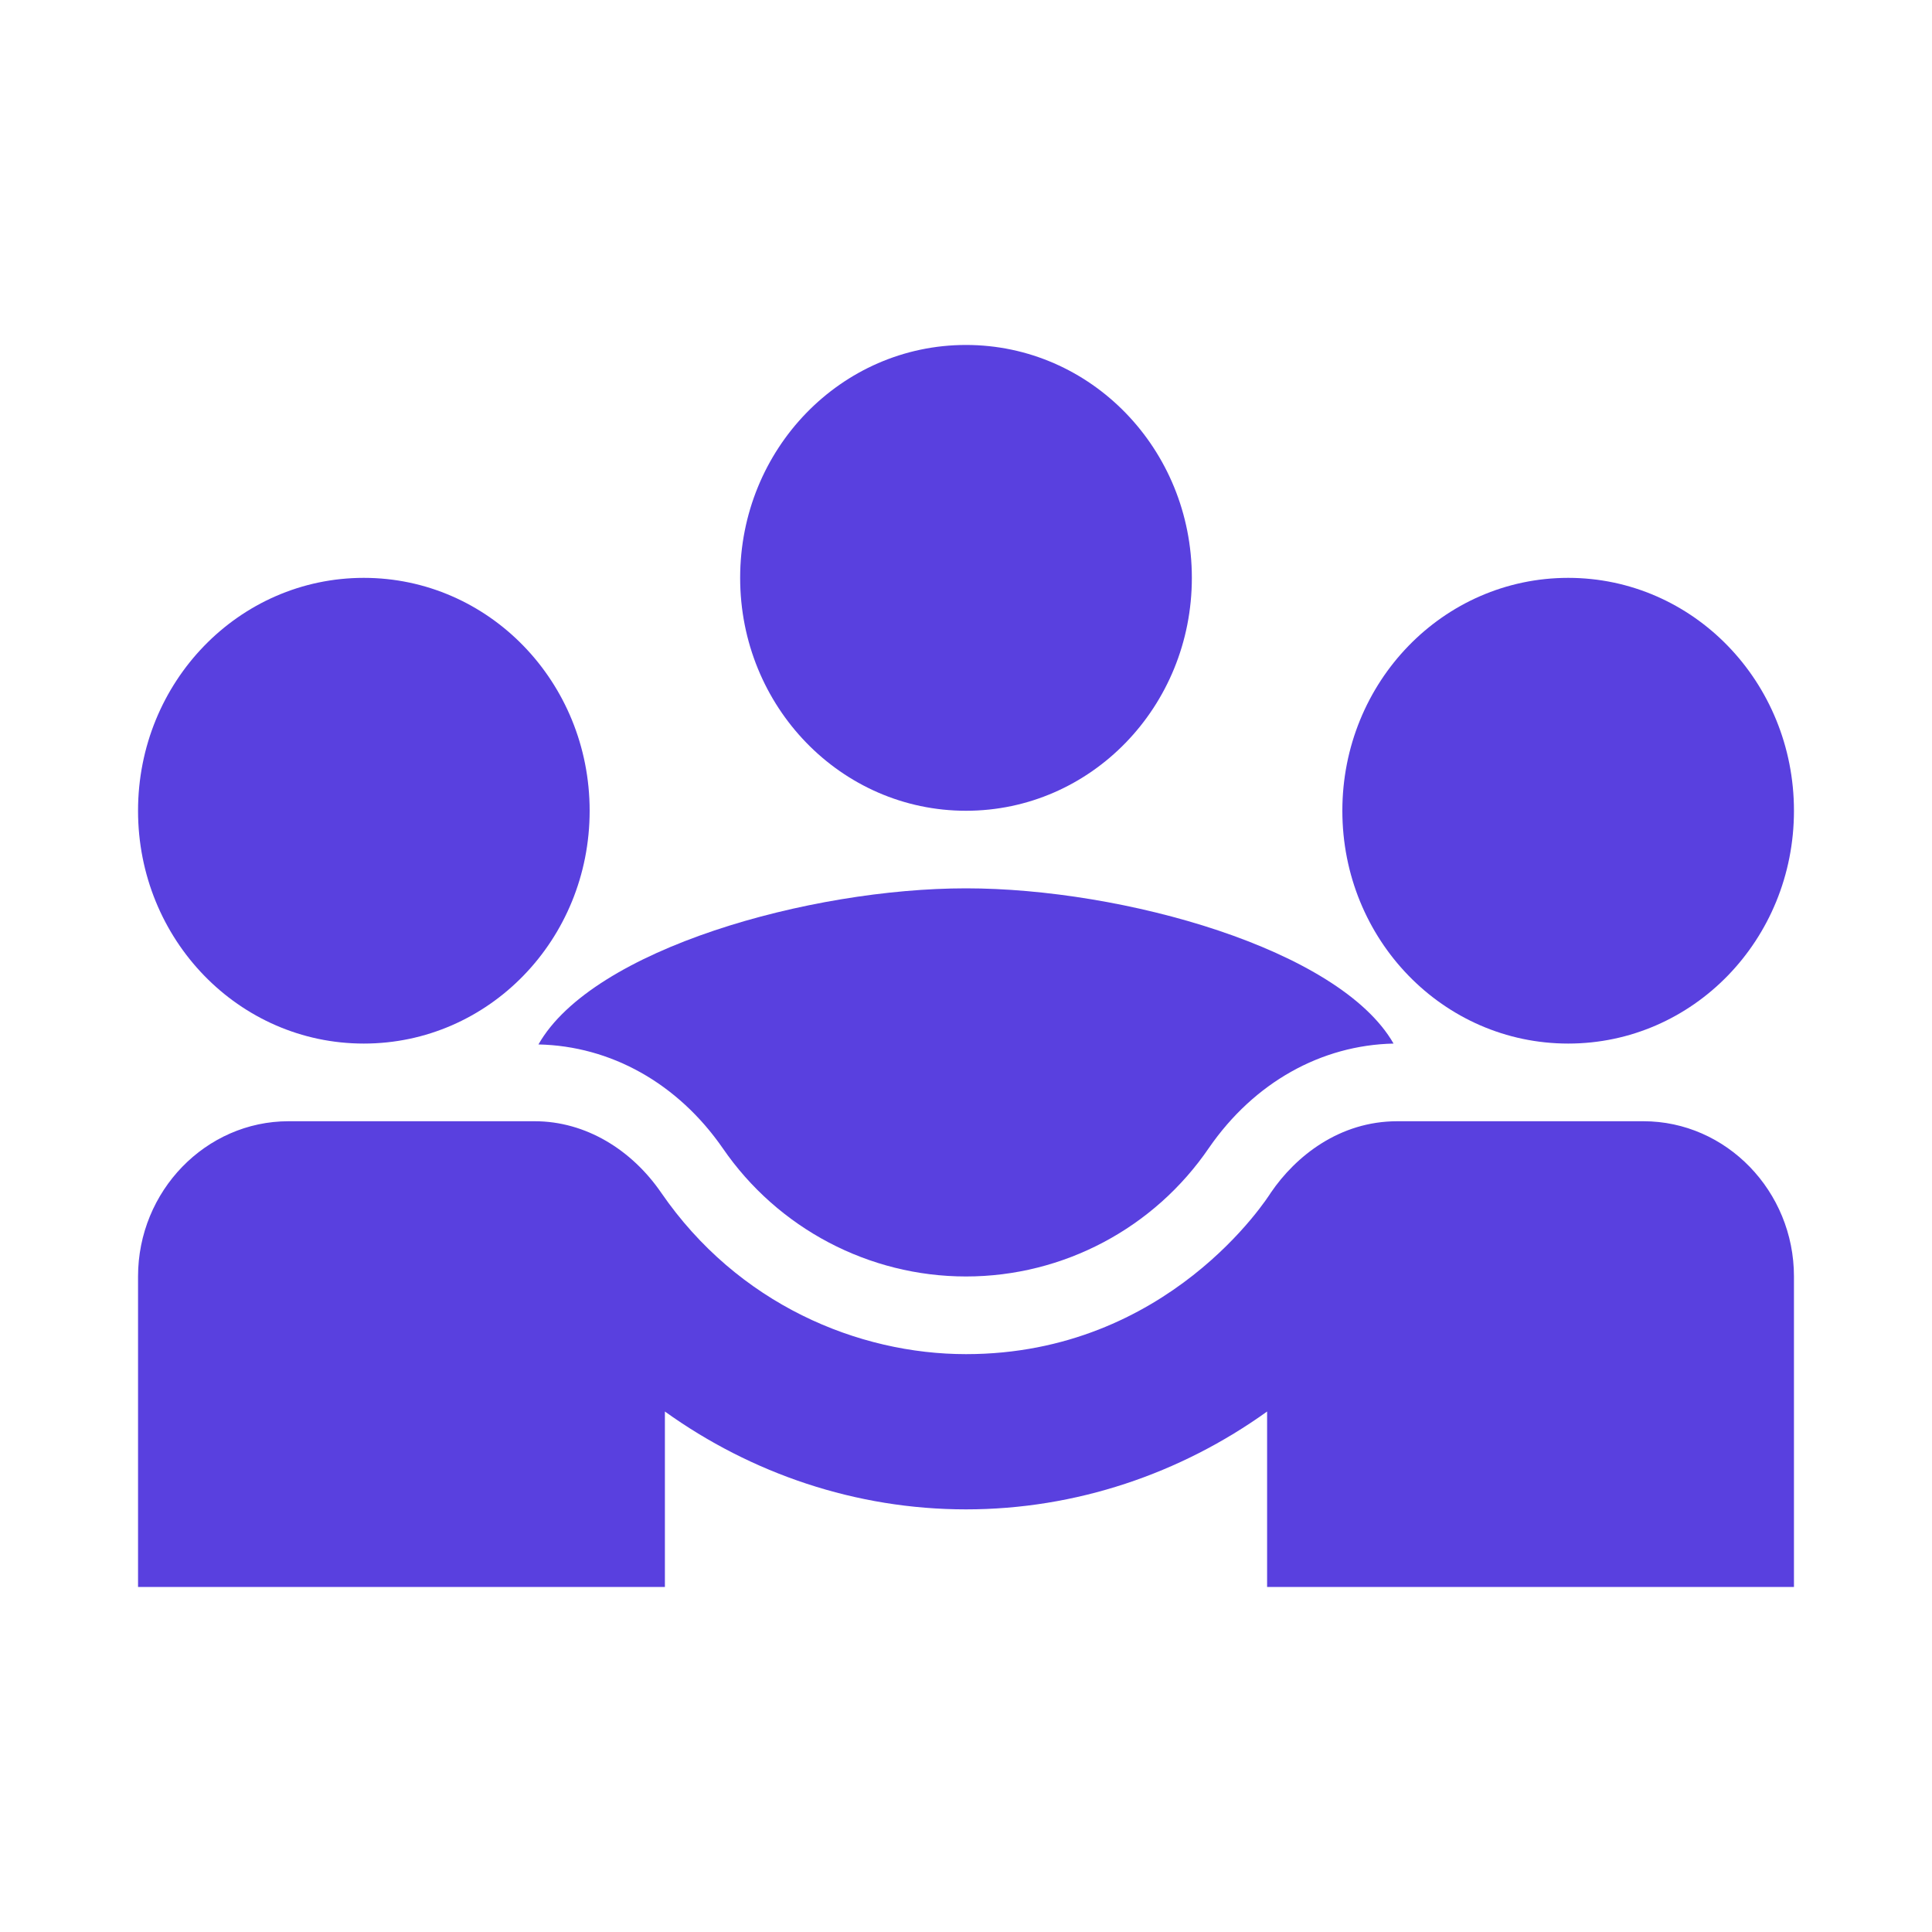
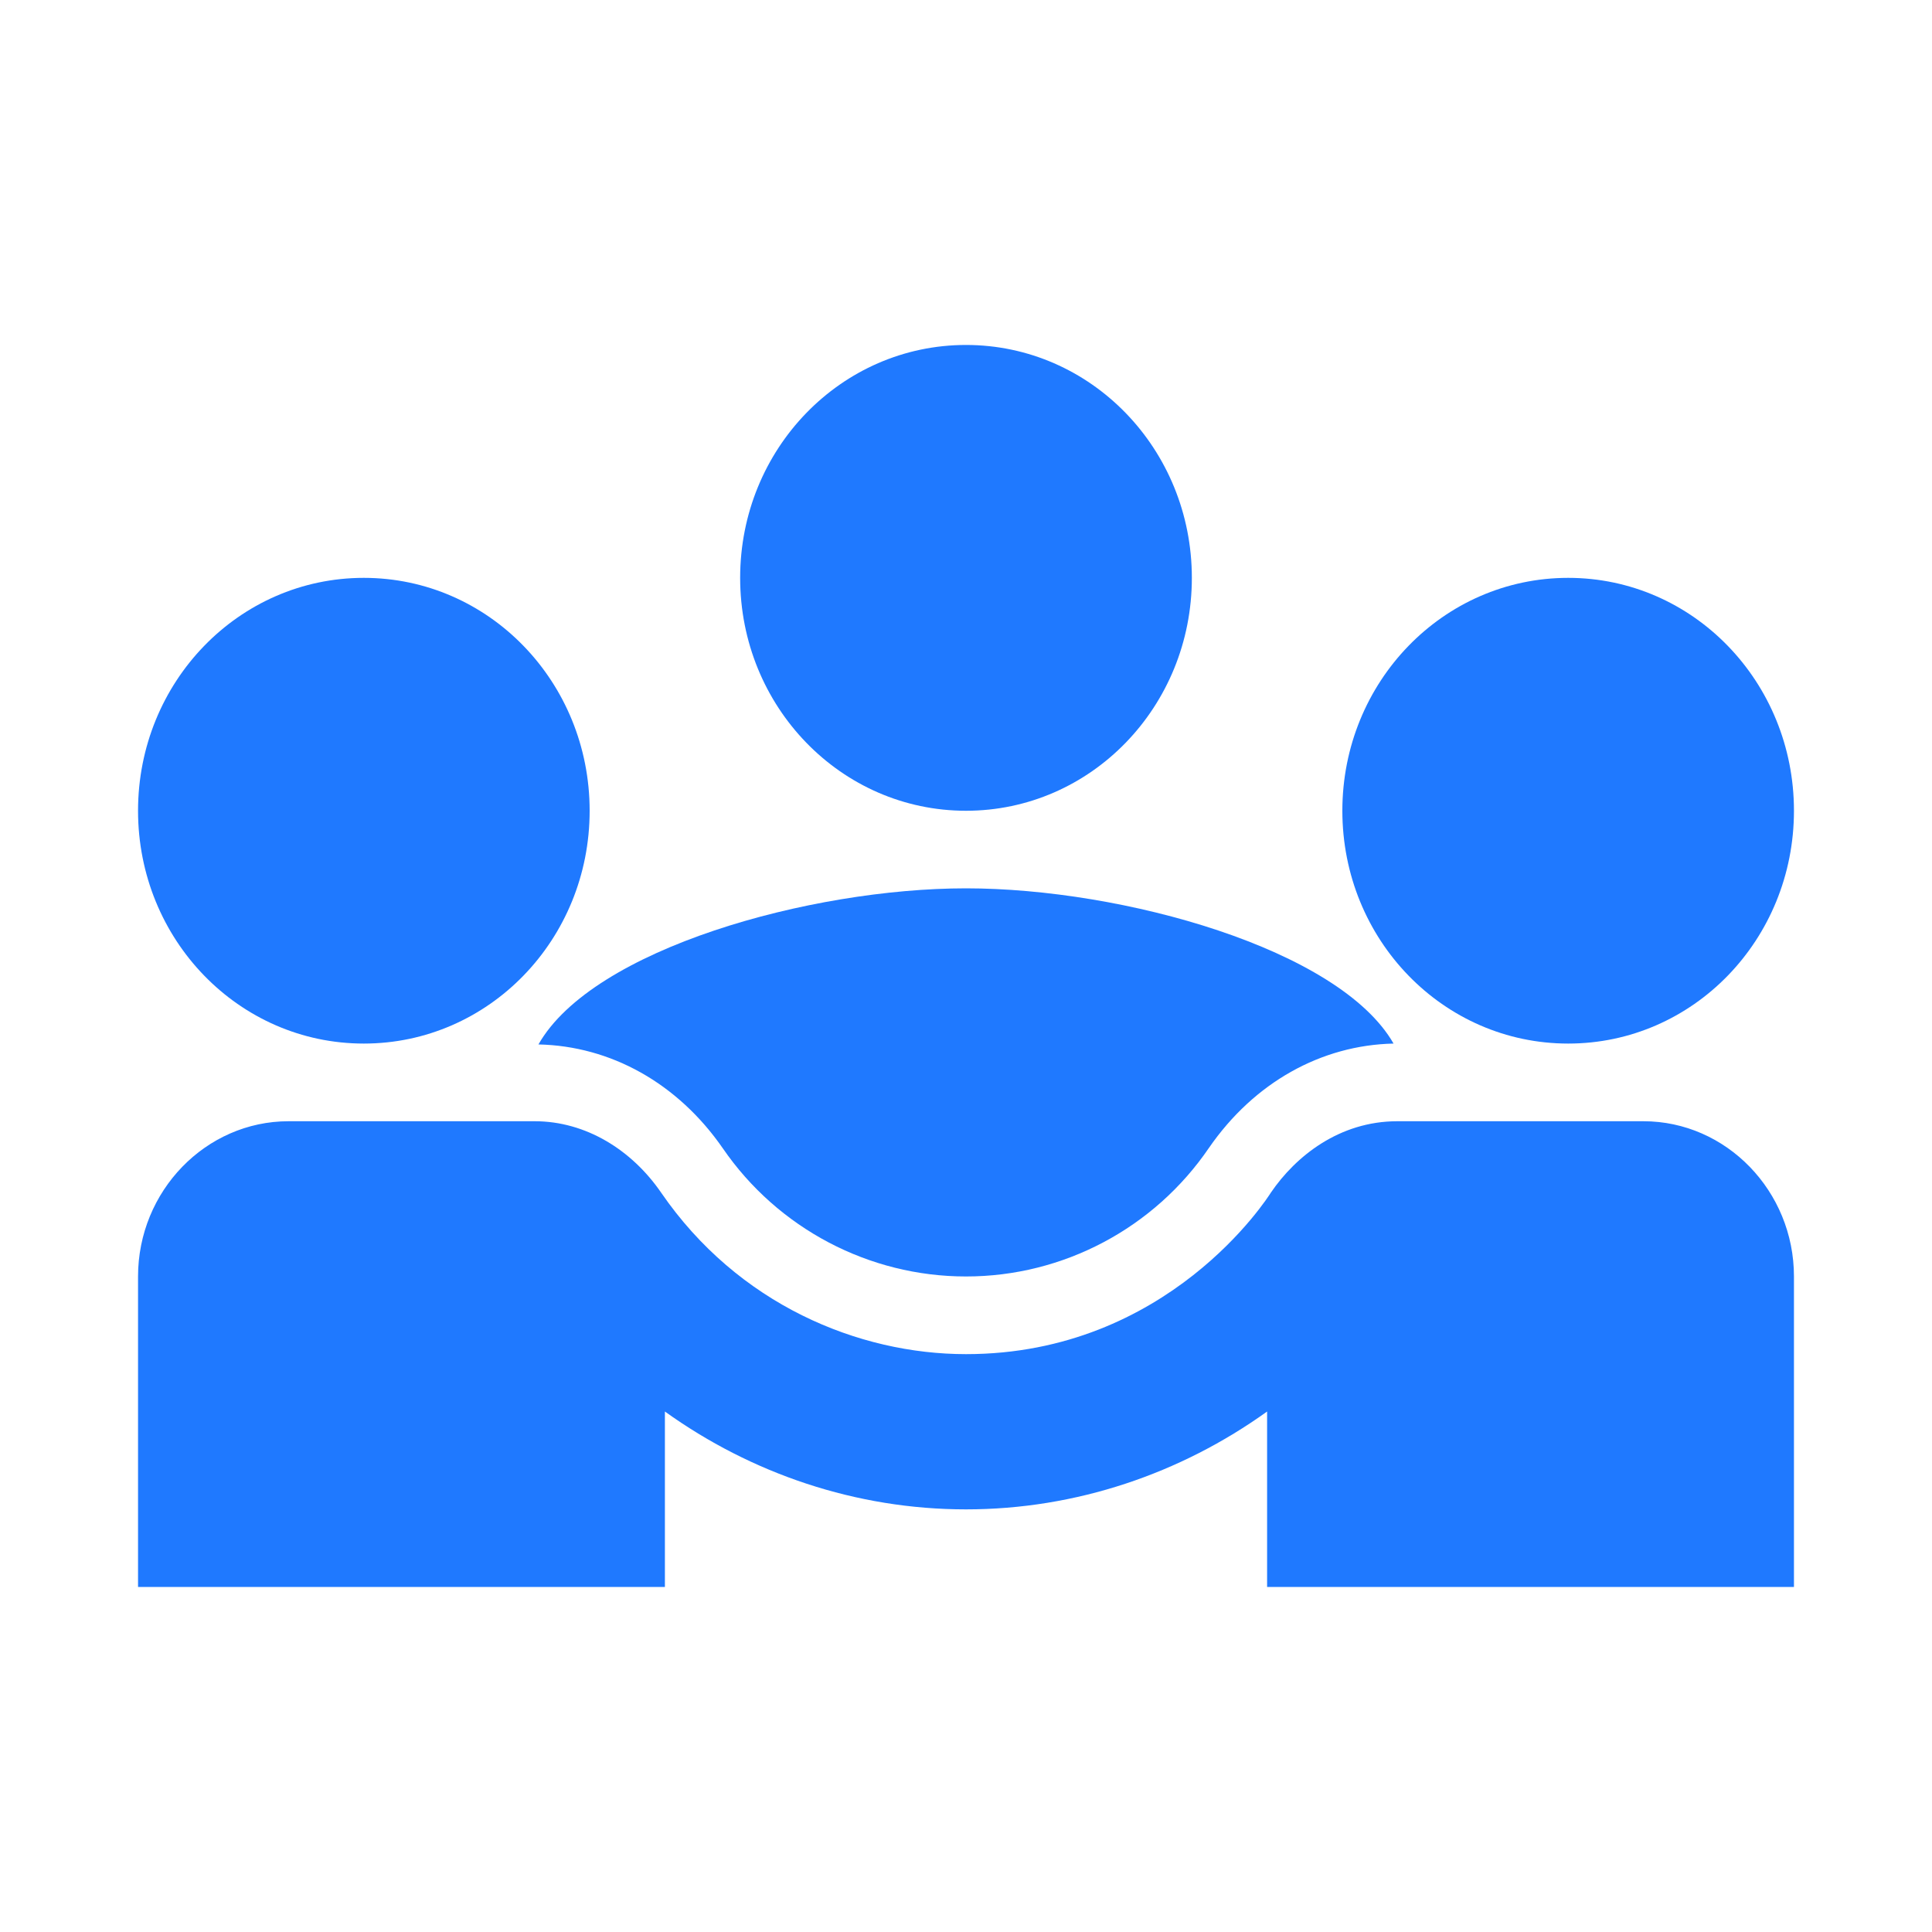
<svg xmlns="http://www.w3.org/2000/svg" width="20" height="20" viewBox="0 0 20 20" fill="none">
-   <path d="M5.574 10.812C6.322 10.828 7.016 11.213 7.483 11.888C8.052 12.716 8.995 13.214 10 13.214C11.005 13.214 11.948 12.716 12.517 11.88C12.984 11.205 13.678 10.819 14.426 10.803C13.865 9.823 11.621 9.196 10 9.196C8.387 9.196 6.135 9.823 5.574 10.812Z" fill="#5940DF" />
-   <path d="M3.766 10.803C5.06 10.803 6.104 9.727 6.104 8.393C6.104 7.059 5.06 5.982 3.766 5.982C2.473 5.982 1.429 7.059 1.429 8.393C1.429 9.727 2.473 10.803 3.766 10.803Z" fill="#5940DF" />
-   <path d="M16.234 10.803C17.527 10.803 18.571 9.727 18.571 8.393C18.571 7.059 17.527 5.982 16.234 5.982C14.94 5.982 13.896 7.059 13.896 8.393C13.896 9.727 14.94 10.803 16.234 10.803Z" fill="#5940DF" />
-   <path d="M10 8.393C11.293 8.393 12.338 7.316 12.338 5.982C12.338 4.648 11.293 3.571 10 3.571C8.707 3.571 7.662 4.648 7.662 5.982C7.662 7.316 8.707 8.393 10 8.393Z" fill="#5940DF" />
-   <path d="M17.013 11.607H14.465C13.865 11.607 13.413 11.969 13.156 12.346C13.125 12.395 12.096 14.018 10 14.018C8.886 14.018 7.639 13.503 6.844 12.346C6.54 11.904 6.065 11.607 5.535 11.607H2.987C2.13 11.607 1.429 12.33 1.429 13.214V16.428H6.883V14.612C7.779 15.255 8.862 15.625 10 15.625C11.138 15.625 12.221 15.255 13.117 14.612V16.428H18.571V13.214C18.571 12.33 17.87 11.607 17.013 11.607Z" fill="#5940DF" />
+   <path d="M5.574 10.812C6.322 10.828 7.016 11.213 7.483 11.888C8.052 12.716 8.995 13.214 10 13.214C11.005 13.214 11.948 12.716 12.517 11.88C12.984 11.205 13.678 10.819 14.426 10.803C13.865 9.823 11.621 9.196 10 9.196C8.387 9.196 6.135 9.823 5.574 10.812Z" fill="#1F79FF" />
+   <path d="M3.766 10.803C5.06 10.803 6.104 9.727 6.104 8.393C6.104 7.059 5.06 5.982 3.766 5.982C2.473 5.982 1.429 7.059 1.429 8.393C1.429 9.727 2.473 10.803 3.766 10.803Z" fill="#1F79FF" />
+   <path d="M16.234 10.803C17.527 10.803 18.571 9.727 18.571 8.393C18.571 7.059 17.527 5.982 16.234 5.982C14.94 5.982 13.896 7.059 13.896 8.393C13.896 9.727 14.94 10.803 16.234 10.803Z" fill="#1F79FF" />
+   <path d="M10 8.393C11.293 8.393 12.338 7.316 12.338 5.982C12.338 4.648 11.293 3.571 10 3.571C8.707 3.571 7.662 4.648 7.662 5.982C7.662 7.316 8.707 8.393 10 8.393Z" fill="#1F79FF" />
+   <path d="M17.013 11.607H14.465C13.865 11.607 13.413 11.969 13.156 12.346C13.125 12.395 12.096 14.018 10 14.018C8.886 14.018 7.639 13.503 6.844 12.346C6.54 11.904 6.065 11.607 5.535 11.607H2.987C2.13 11.607 1.429 12.33 1.429 13.214V16.428H6.883V14.612C7.779 15.255 8.862 15.625 10 15.625C11.138 15.625 12.221 15.255 13.117 14.612V16.428H18.571V13.214C18.571 12.33 17.87 11.607 17.013 11.607Z" fill="#1F79FF" />
</svg>
